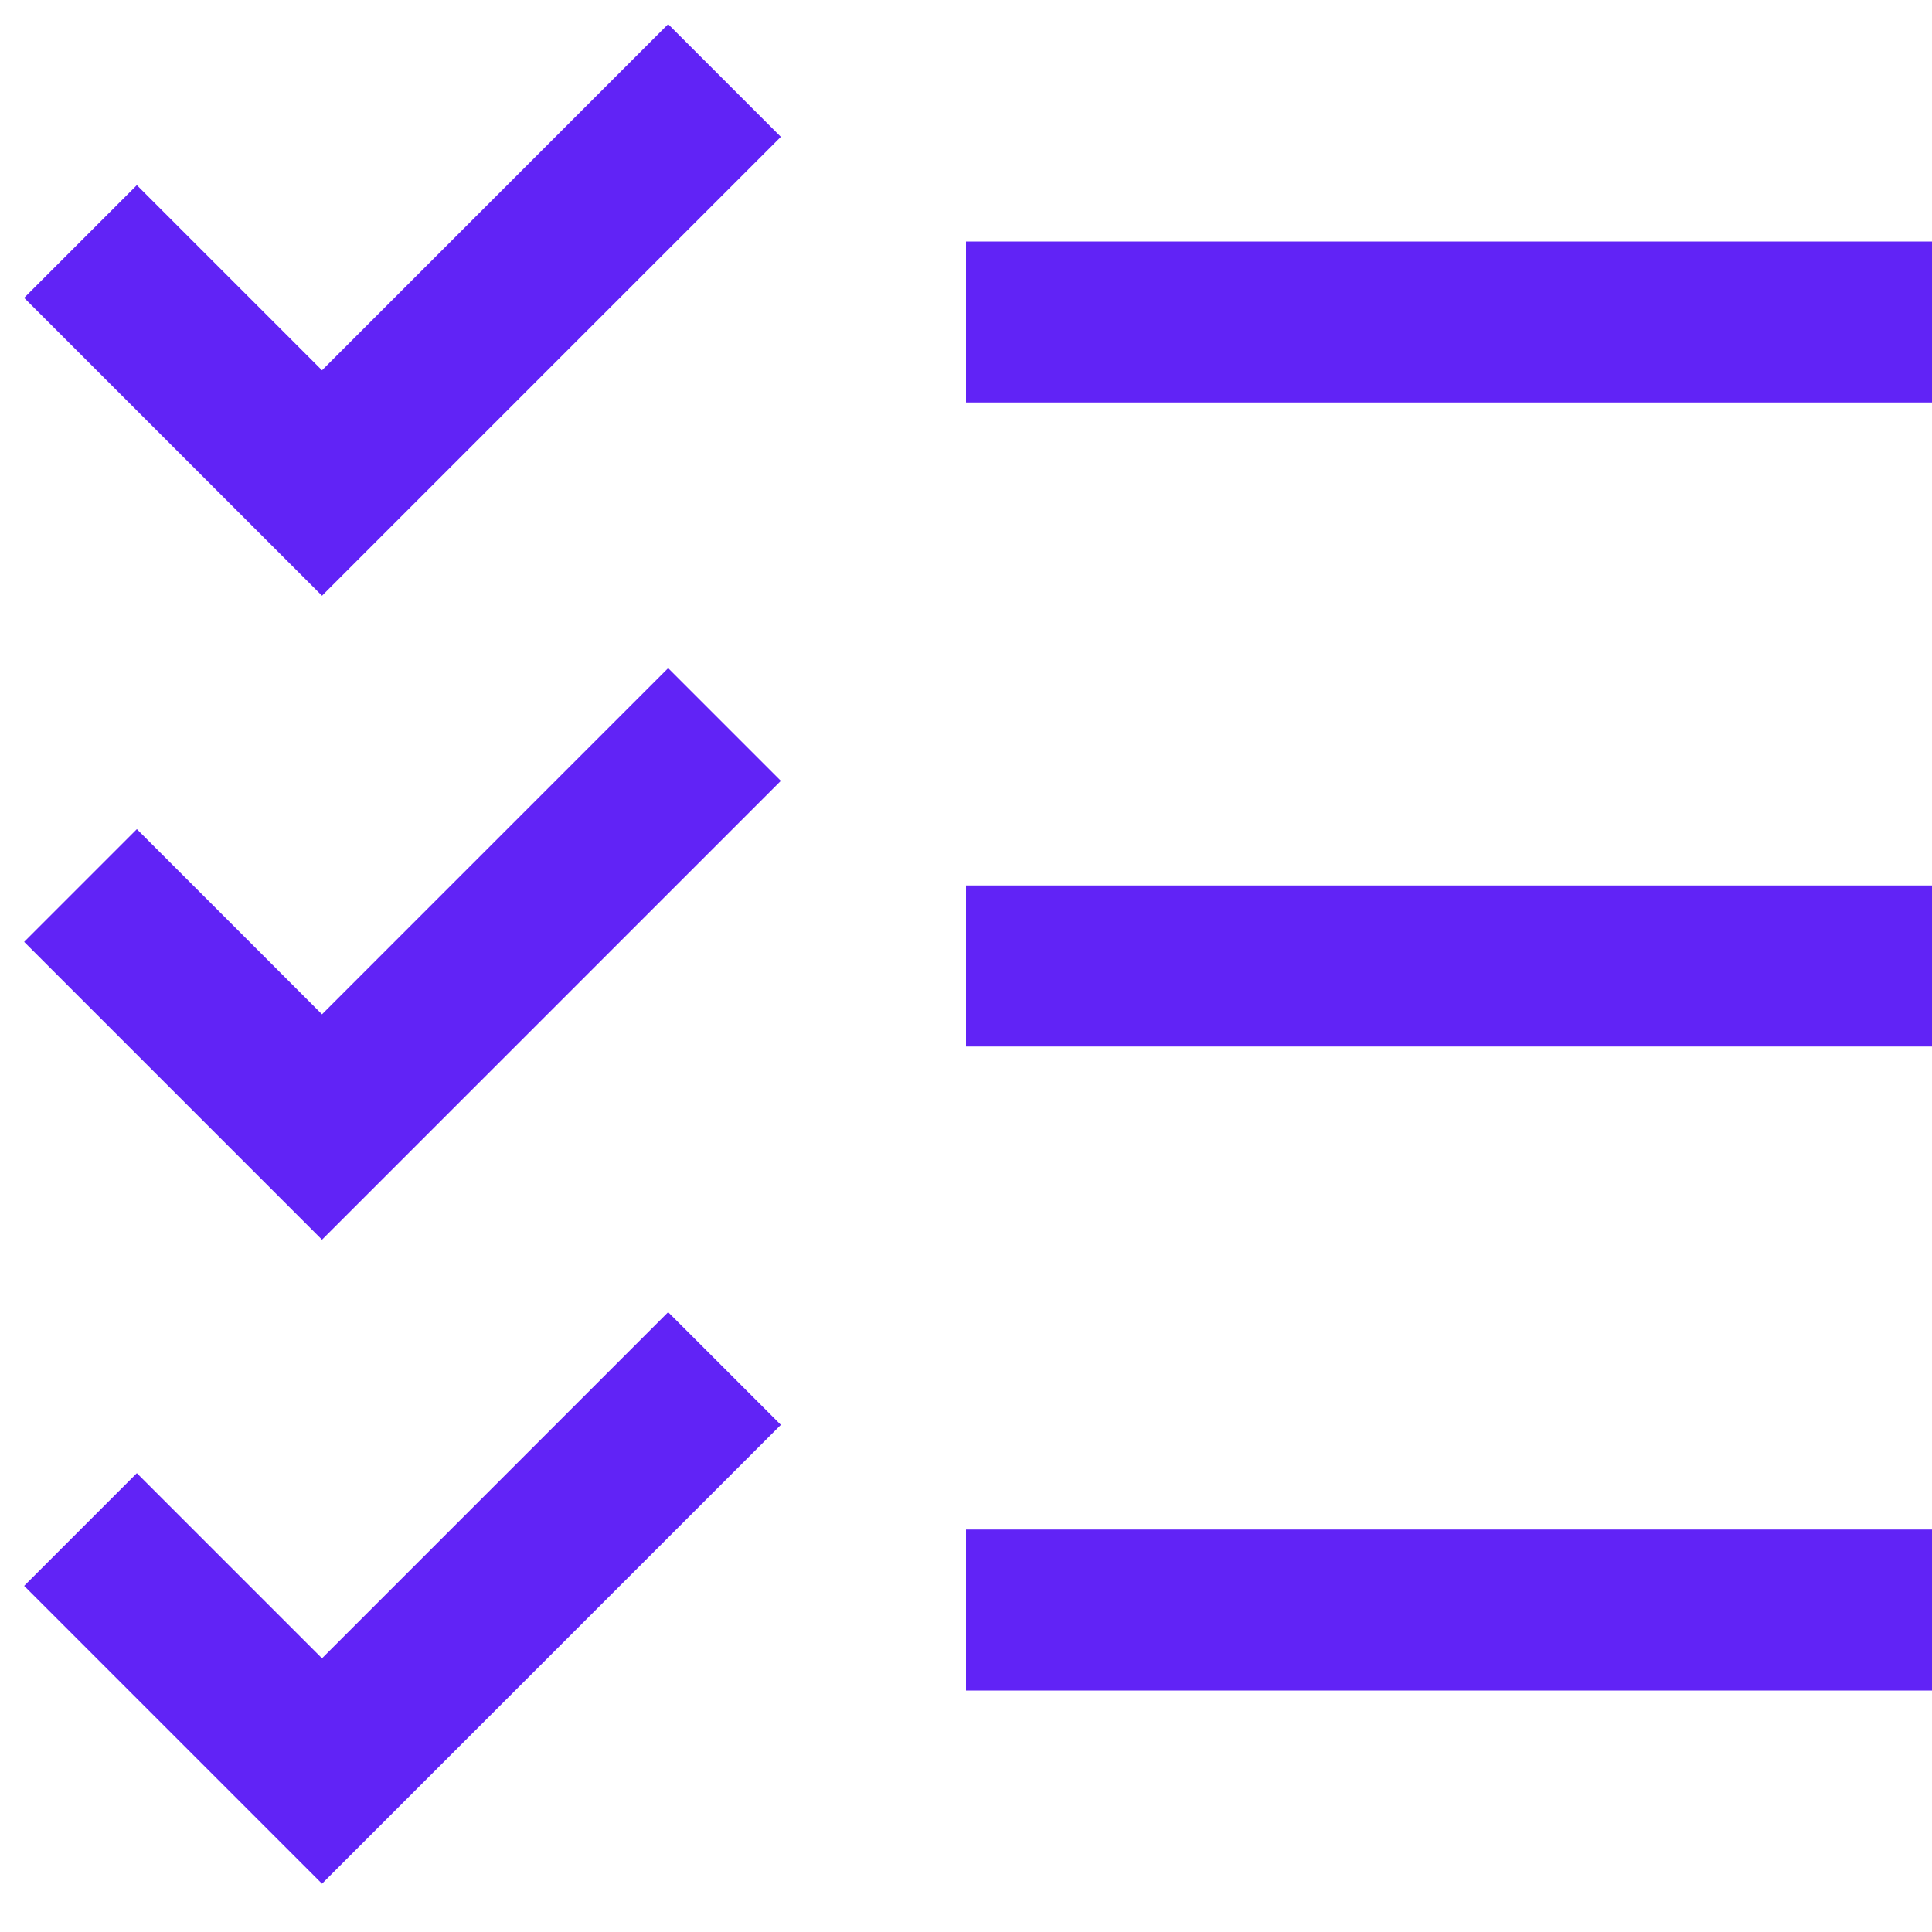
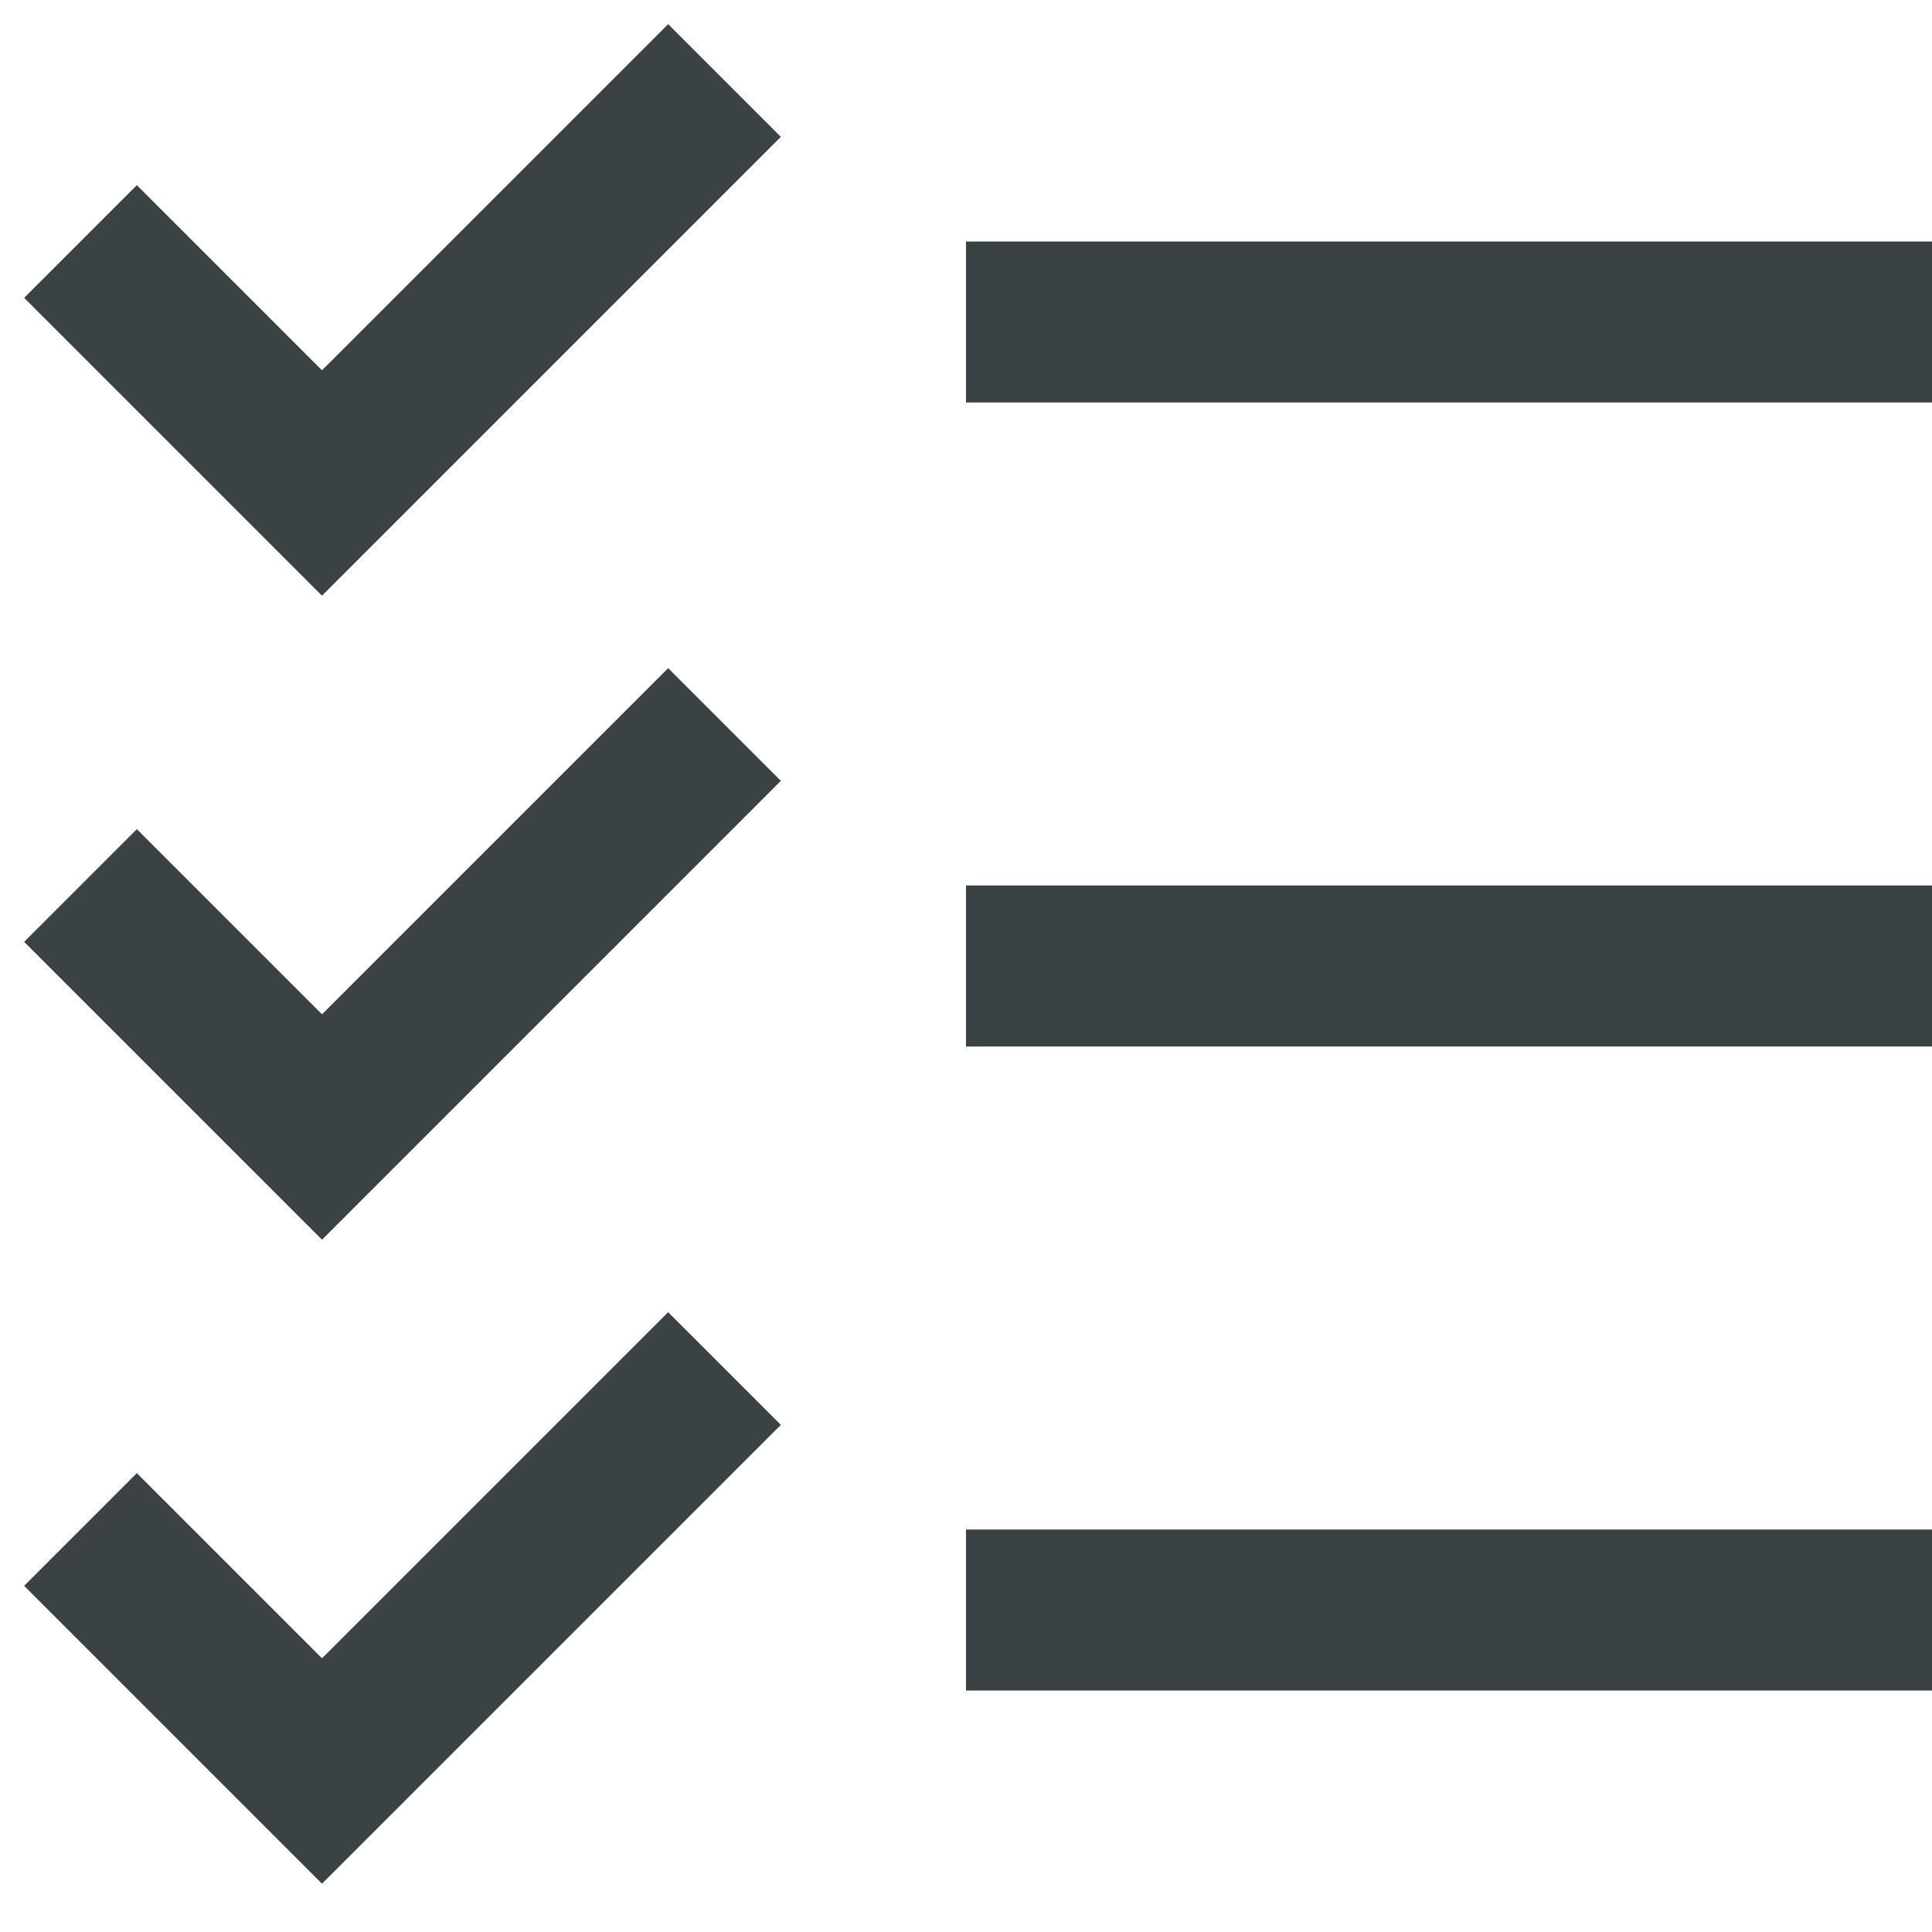
<svg xmlns="http://www.w3.org/2000/svg" fill="#6123f6" height="800px" width="800px" version="1.1" viewBox="0 0 24 24" enable-background="new 0 0 24 24" xml:space="preserve">
  <g id="task">
-     <path d="M4,23.4l-3.7-3.7l1.4-1.4L4,20.6l4.3-4.3l1.4,1.4L4,23.4z M24,21H12v-2h12V21z M4,15.4l-3.7-3.7l1.4-1.4L4,12.6l4.3-4.3   l1.4,1.4L4,15.4z M24,13H12v-2h12V13z M4,7.4L0.3,3.7l1.4-1.4L4,4.6l4.3-4.3l1.4,1.4L4,7.4z M24,5H12V3h12V5z" fill="#6123f6" />
+     <path d="M4,23.4l-3.7-3.7l1.4-1.4L4,20.6l4.3-4.3l1.4,1.4L4,23.4z M24,21H12v-2h12V21z M4,15.4l-3.7-3.7l1.4-1.4L4,12.6l4.3-4.3   l1.4,1.4L4,15.4z M24,13H12v-2h12V13z M4,7.4L0.3,3.7l1.4-1.4L4,4.6l4.3-4.3l1.4,1.4L4,7.4z M24,5H12V3h12V5z" fill="#3a4243" />
  </g>
</svg>
